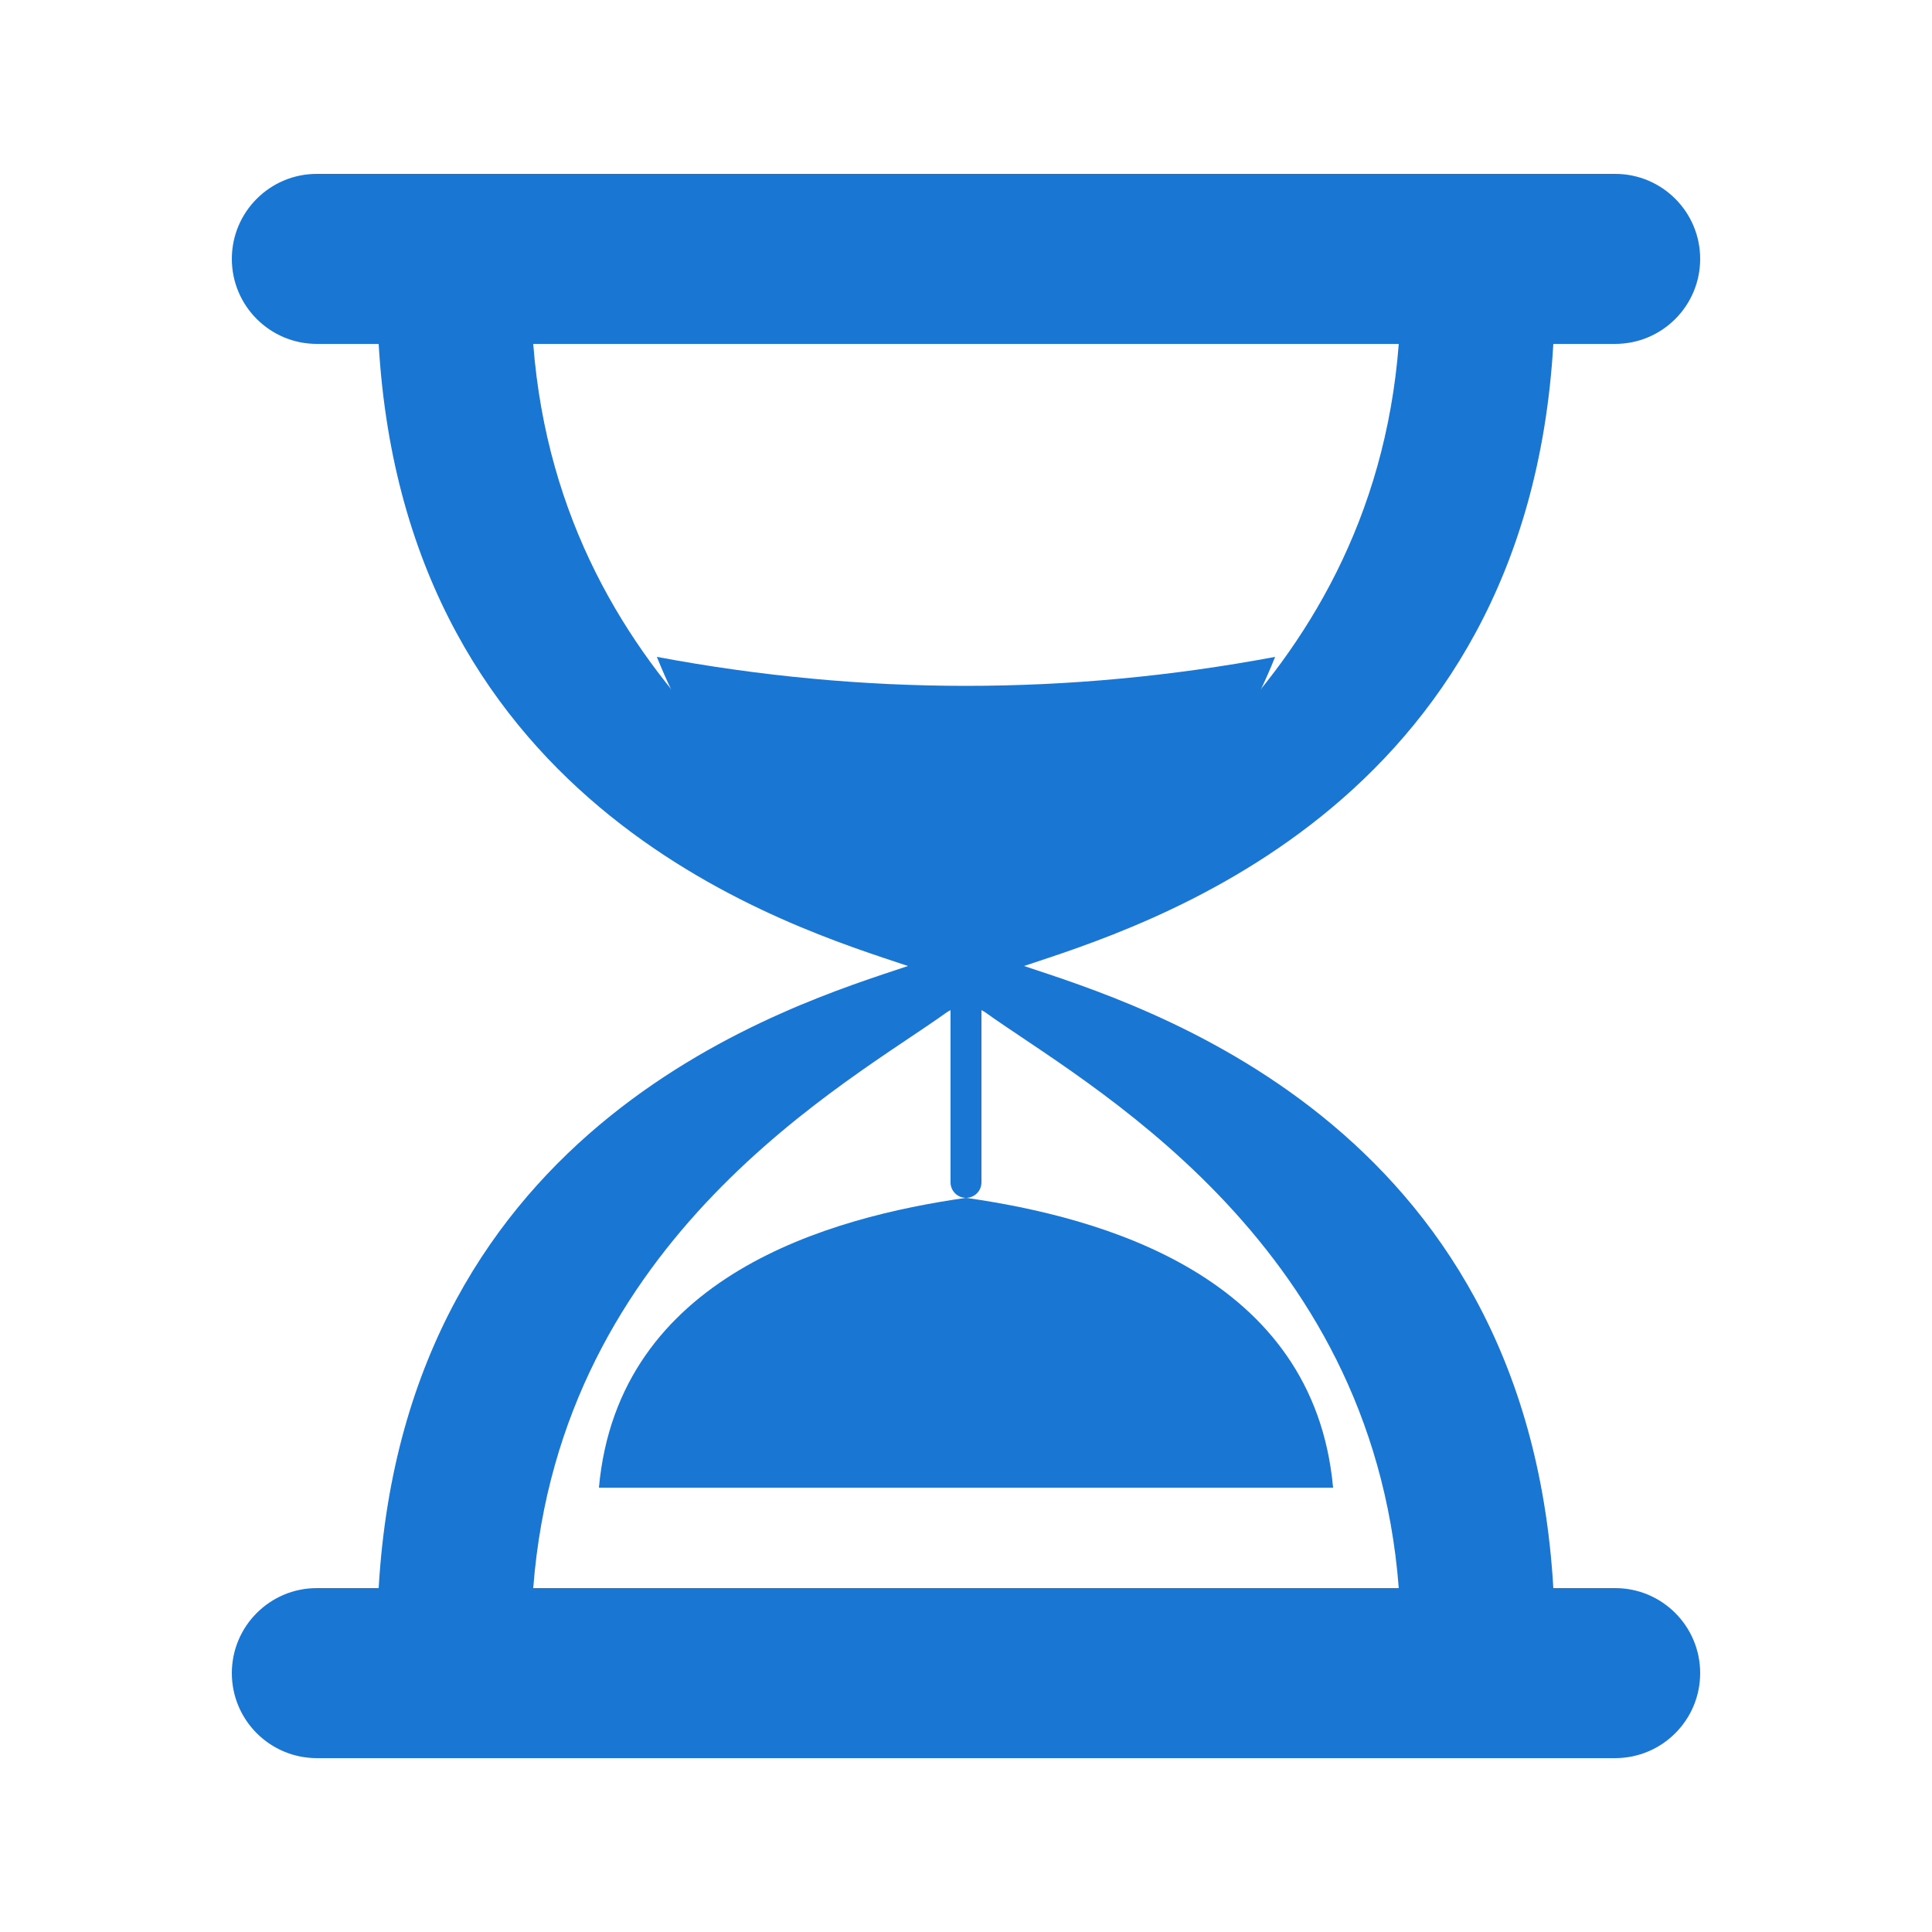
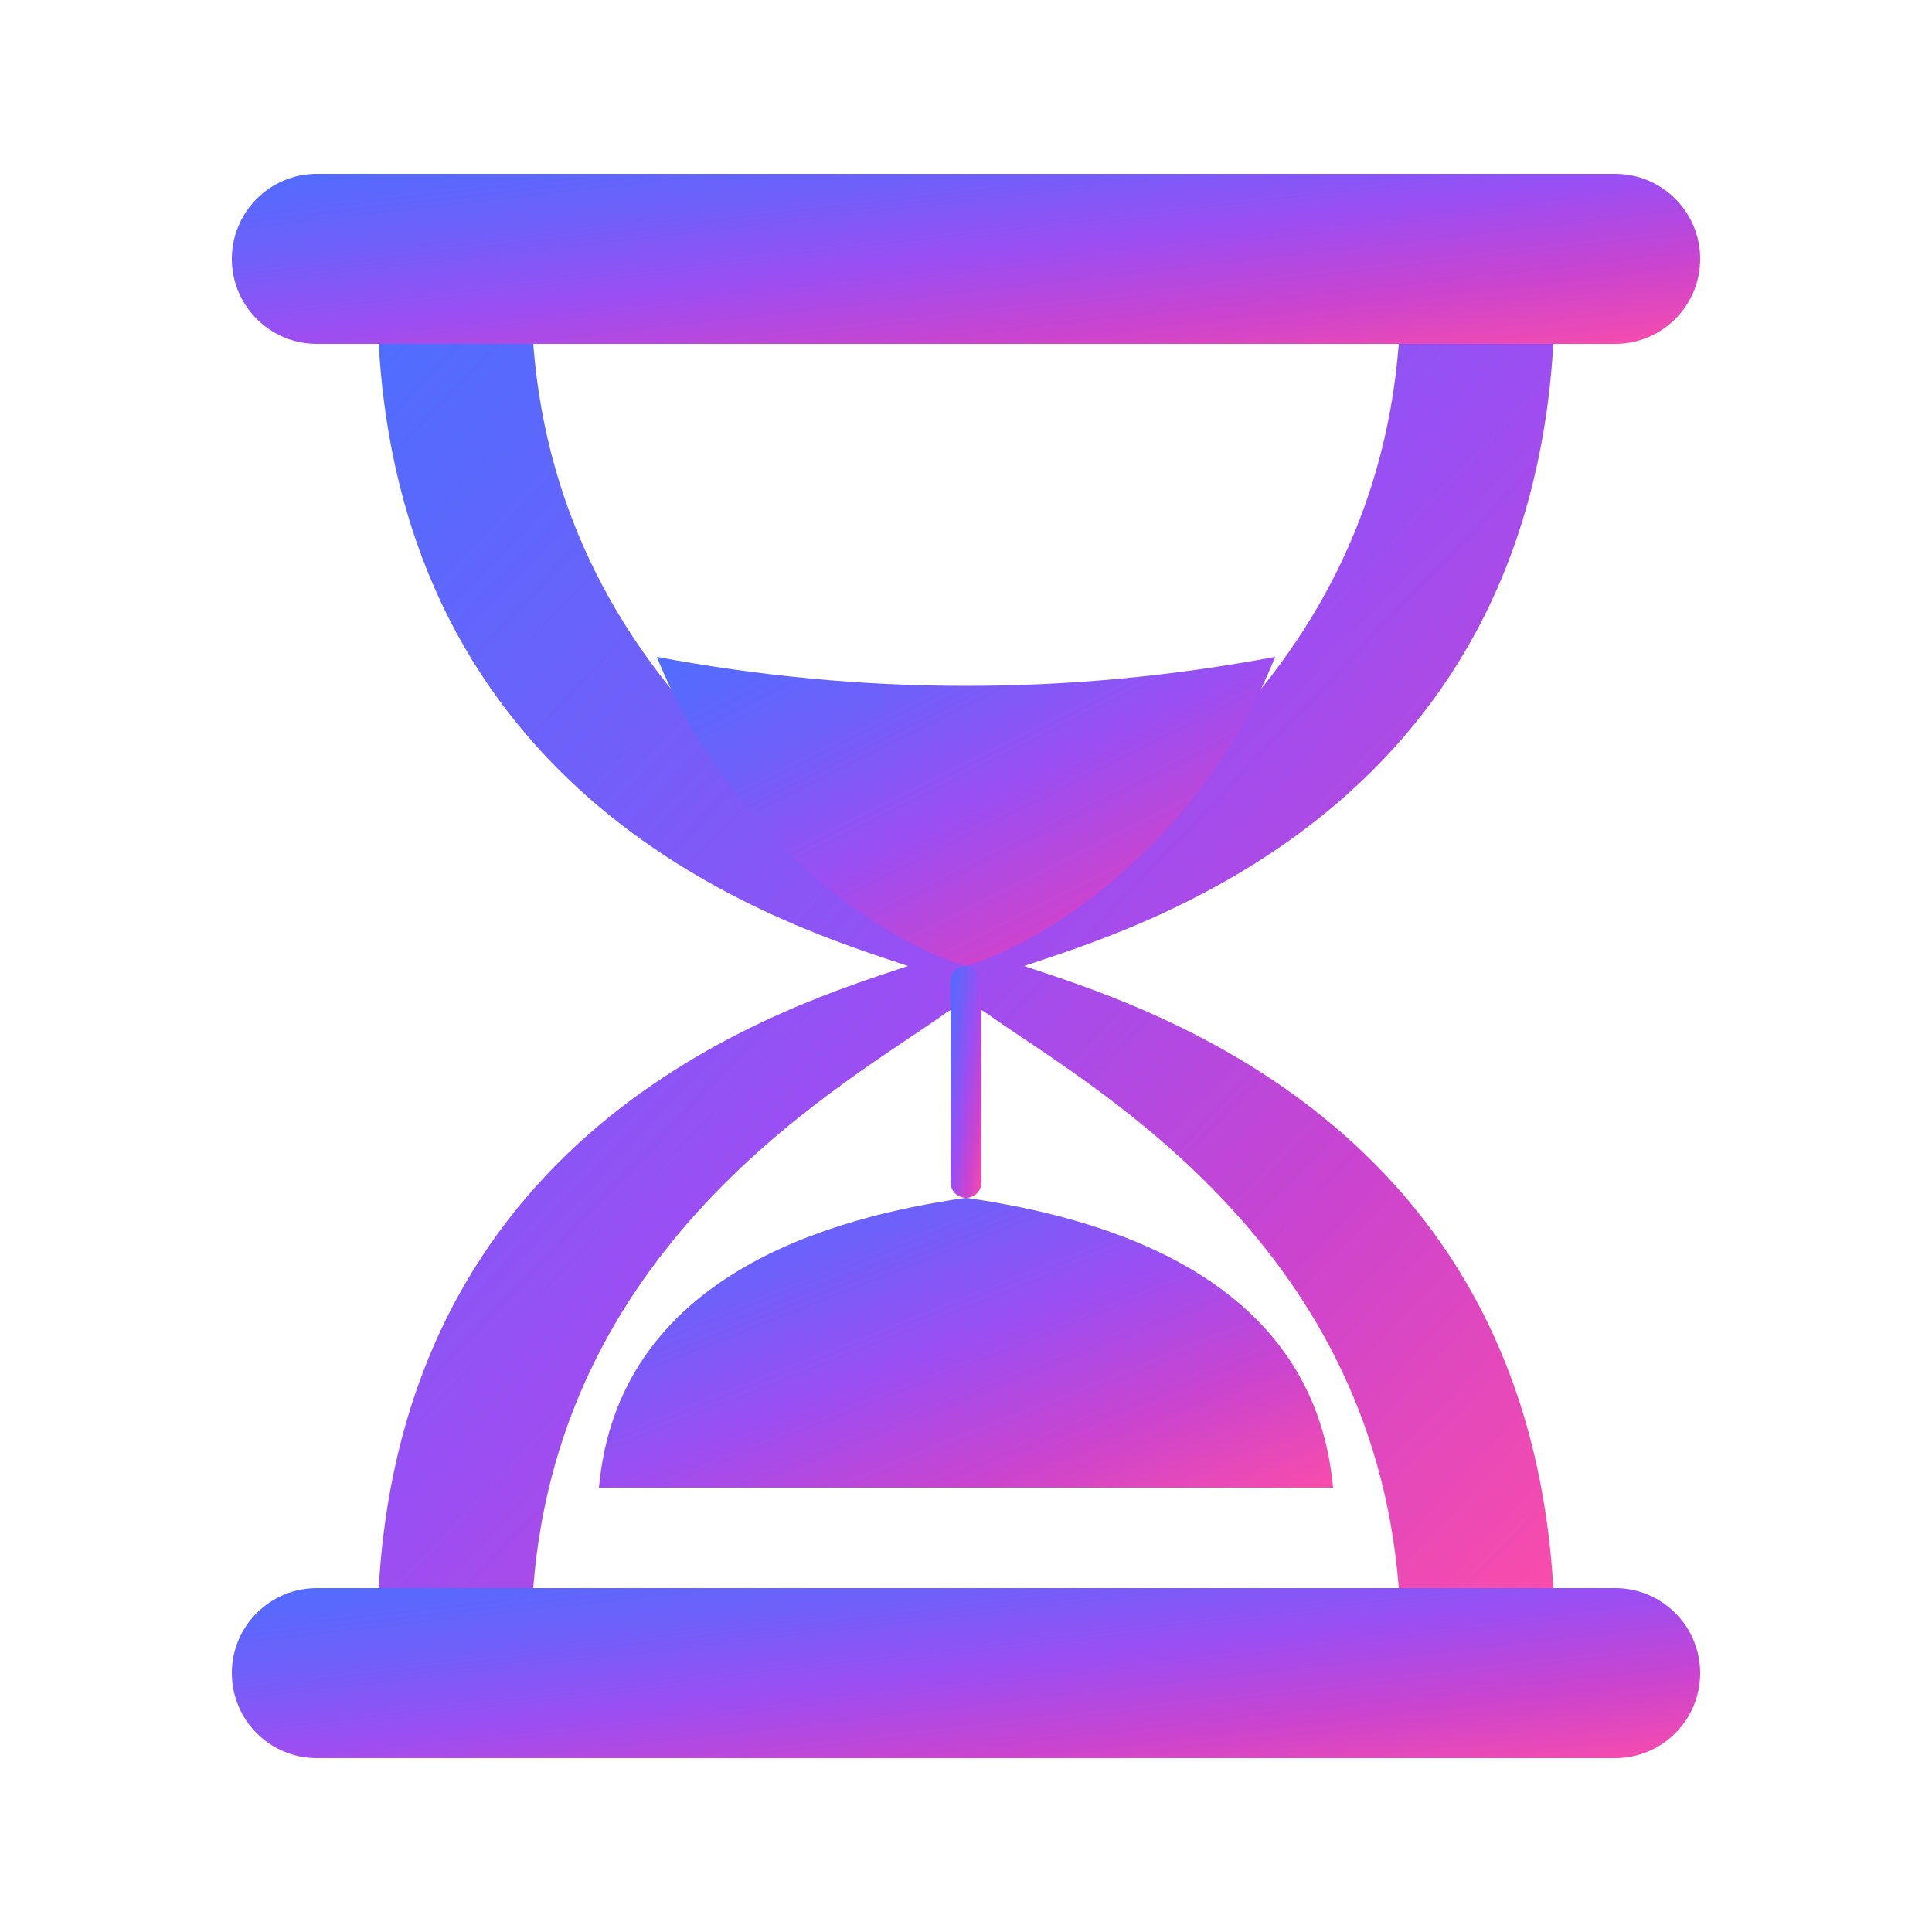
<svg xmlns="http://www.w3.org/2000/svg" viewBox="0 0 500 500" fill="none">
-   <rect x="60" y="45" width="380" height="44" rx="22" fill="#1976D2" />
-   <rect x="60" y="411" width="380" height="44" rx="22" fill="#1976D2" />
-   <path d="M 98 89 C 105 210 205 240 235 250 C 205 260 105 290 98 411 L 138 411 C 145 320 220 280 245 262 C 248 260 252 260 255 262 C 280 280 355 320 362 411 L 402 411 C 395 290 295 260 265 250 C 295 240 395 210 402 89 L 362 89 C 355 180 280 220 255 238 C 252 240 248 240 245 238 C 220 220 145 180 138 89 Z" fill="#1976D2" />
-   <path d="M 170 170 Q 250 185 330 170 C 310 220 268 245 250 250 C 232 245 190 220 170 170 Z" fill="#1976D2" />
-   <path d="M 155 385 C 160 330 215 315 250 310 C 285 315 340 330 345 385 Z" fill="#1976D2" />
-   <rect x="246" y="250" width="8" height="60" rx="4" fill="#1976D2" />
+   <defs>
+     <linearGradient id="hourglassSparshGrad" x1="0%" y1="0%" x2="100%" y2="100%">
+       <stop offset="0%" stop-color="#4F6DFE" />
+       <stop offset="25%" stop-color="#6F60FA" />
+       <stop offset="50%" stop-color="#9C4EF2" />
+       <stop offset="75%" stop-color="#CA44CF" />
+       <stop offset="100%" stop-color="#F94CAB" />
+     </linearGradient>
+   </defs>
+   <rect x="60" y="45" width="380" height="44" rx="22" fill="url(#hourglassSparshGrad)" />
+   <rect x="60" y="411" width="380" height="44" rx="22" fill="url(#hourglassSparshGrad)" />
+   <path d="M 98 89 C 105 210 205 240 235 250 C 205 260 105 290 98 411 L 138 411 C 145 320 220 280 245 262 C 248 260 252 260 255 262 C 280 280 355 320 362 411 L 402 411 C 395 290 295 260 265 250 C 295 240 395 210 402 89 L 362 89 C 355 180 280 220 255 238 C 252 240 248 240 245 238 C 220 220 145 180 138 89 Z" fill="url(#hourglassSparshGrad)" />
+   <path d="M 170 170 Q 250 185 330 170 C 310 220 268 245 250 250 C 232 245 190 220 170 170 Z" fill="url(#hourglassSparshGrad)" />
+   <path d="M 155 385 C 160 330 215 315 250 310 C 285 315 340 330 345 385 Z" fill="url(#hourglassSparshGrad)" />
+   <rect x="246" y="250" width="8" height="60" rx="4" fill="url(#hourglassSparshGrad)" />
</svg>
